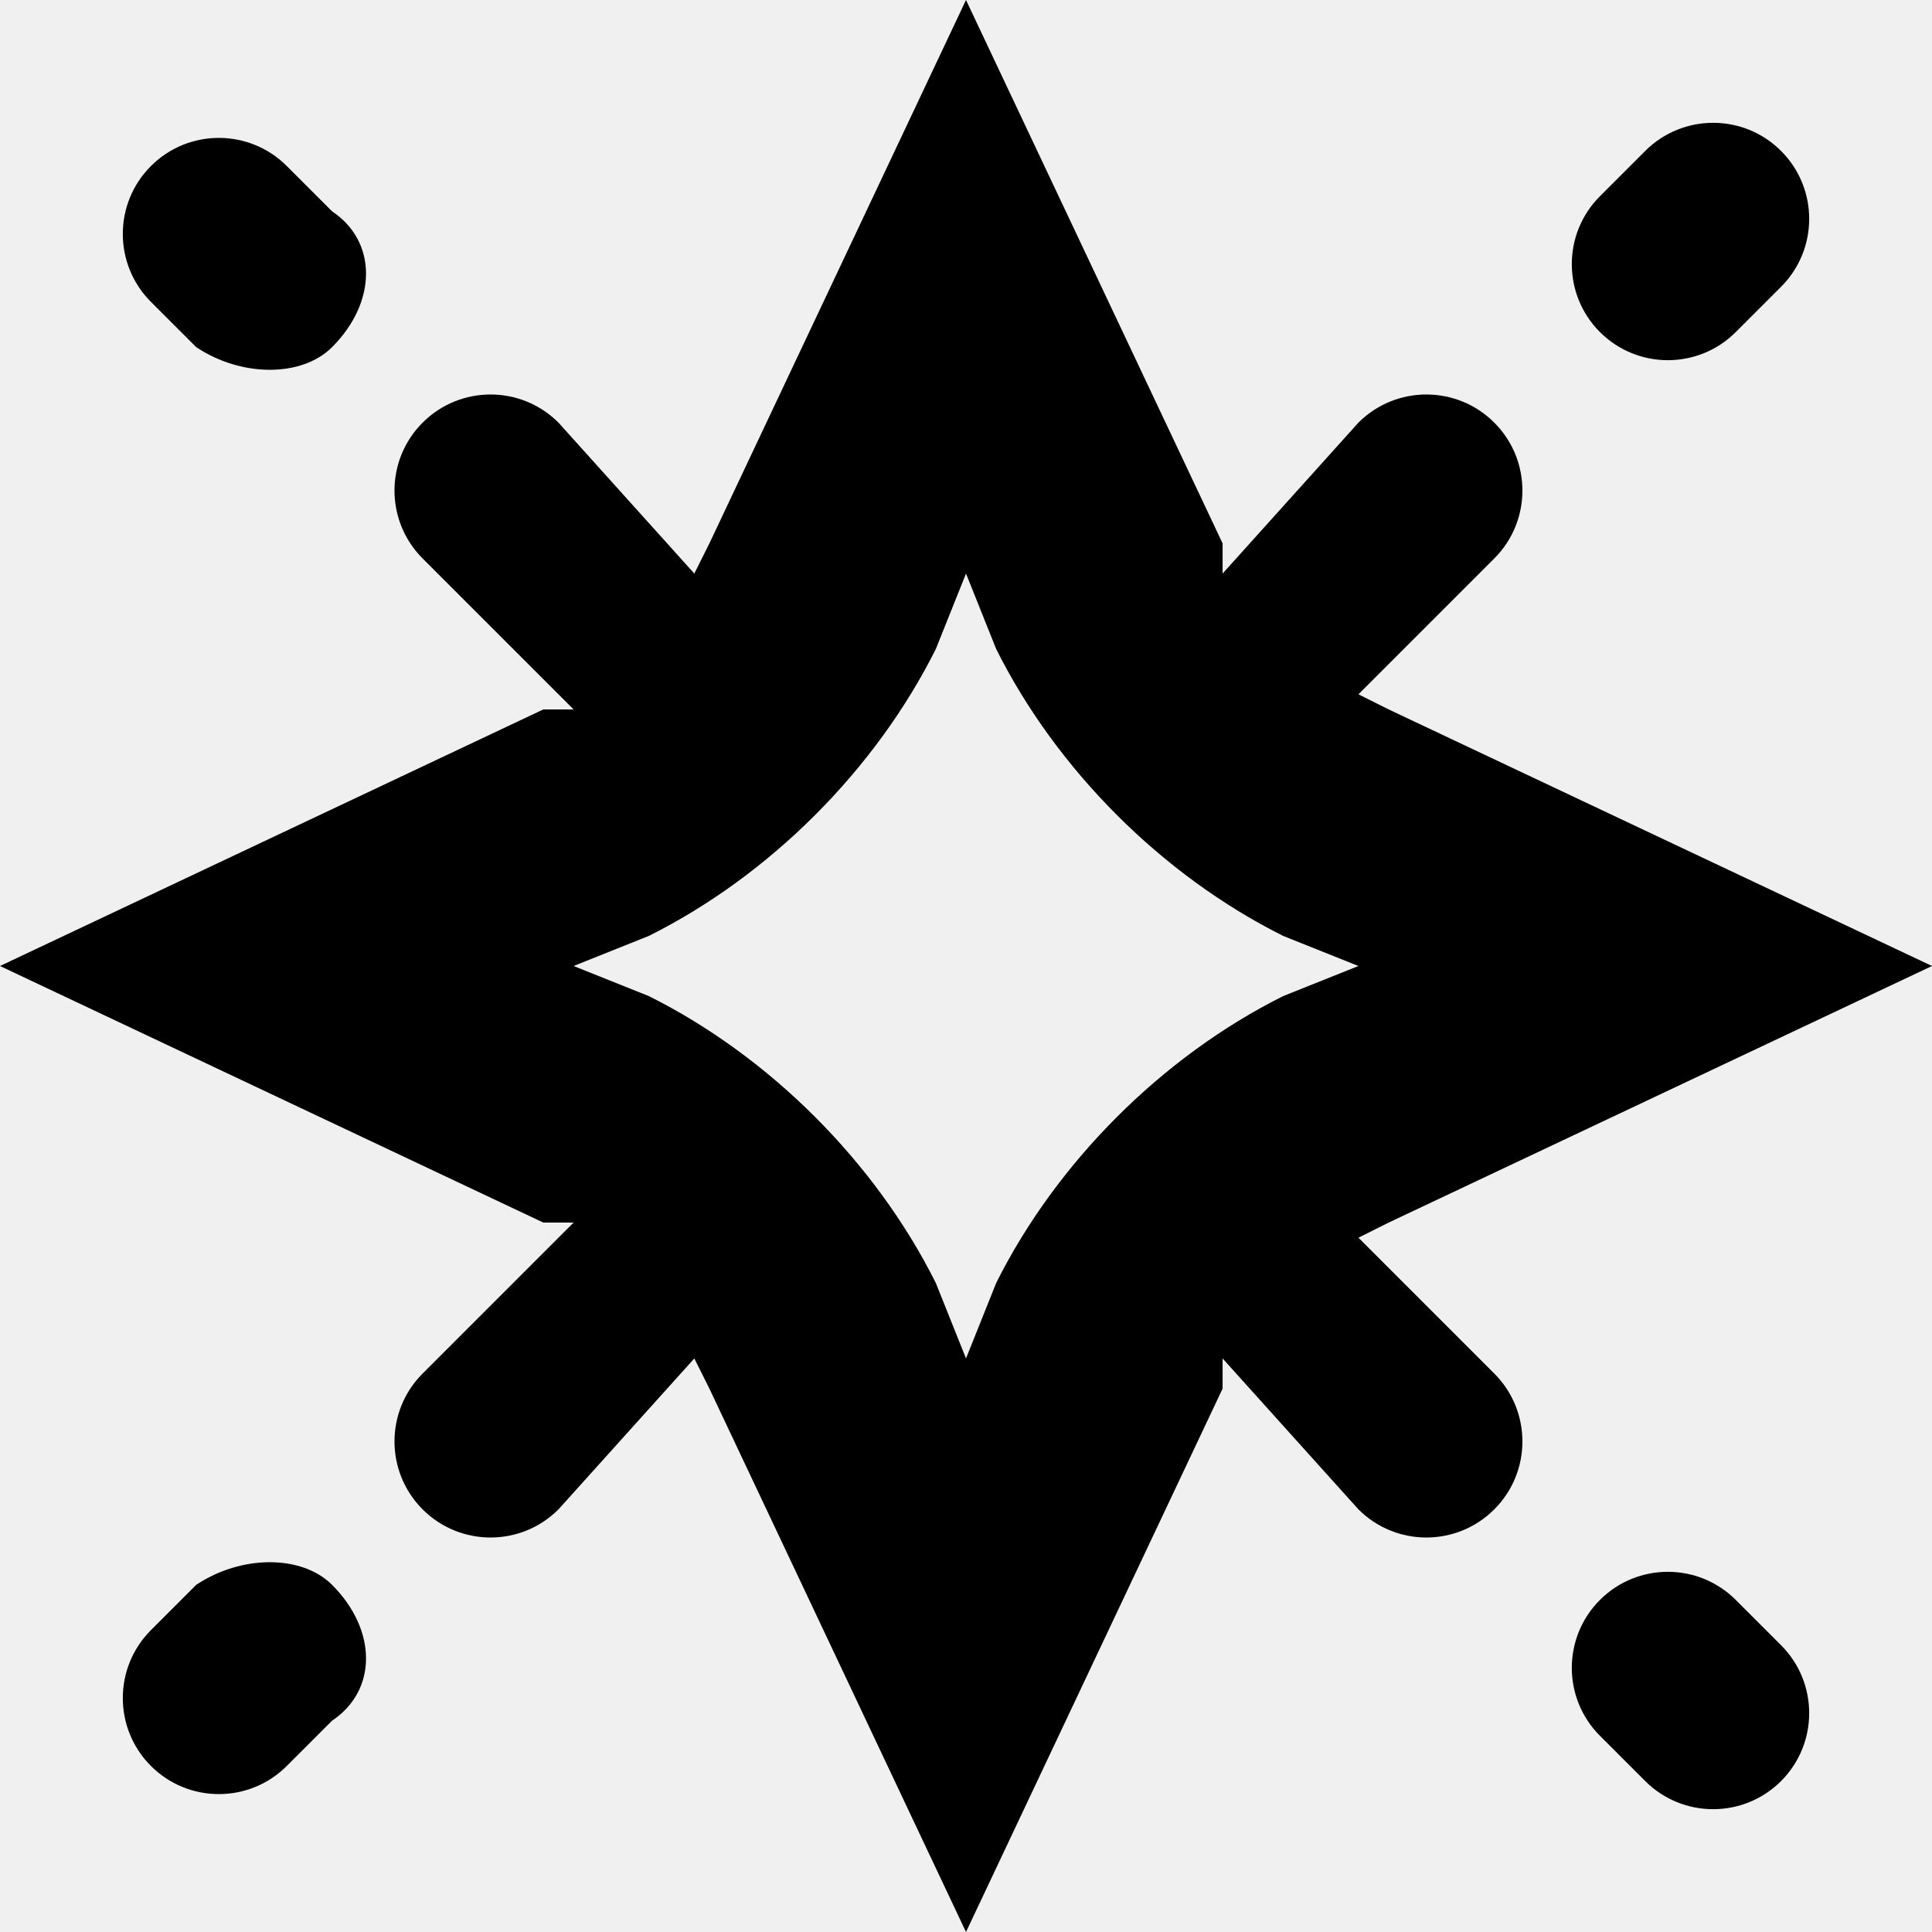
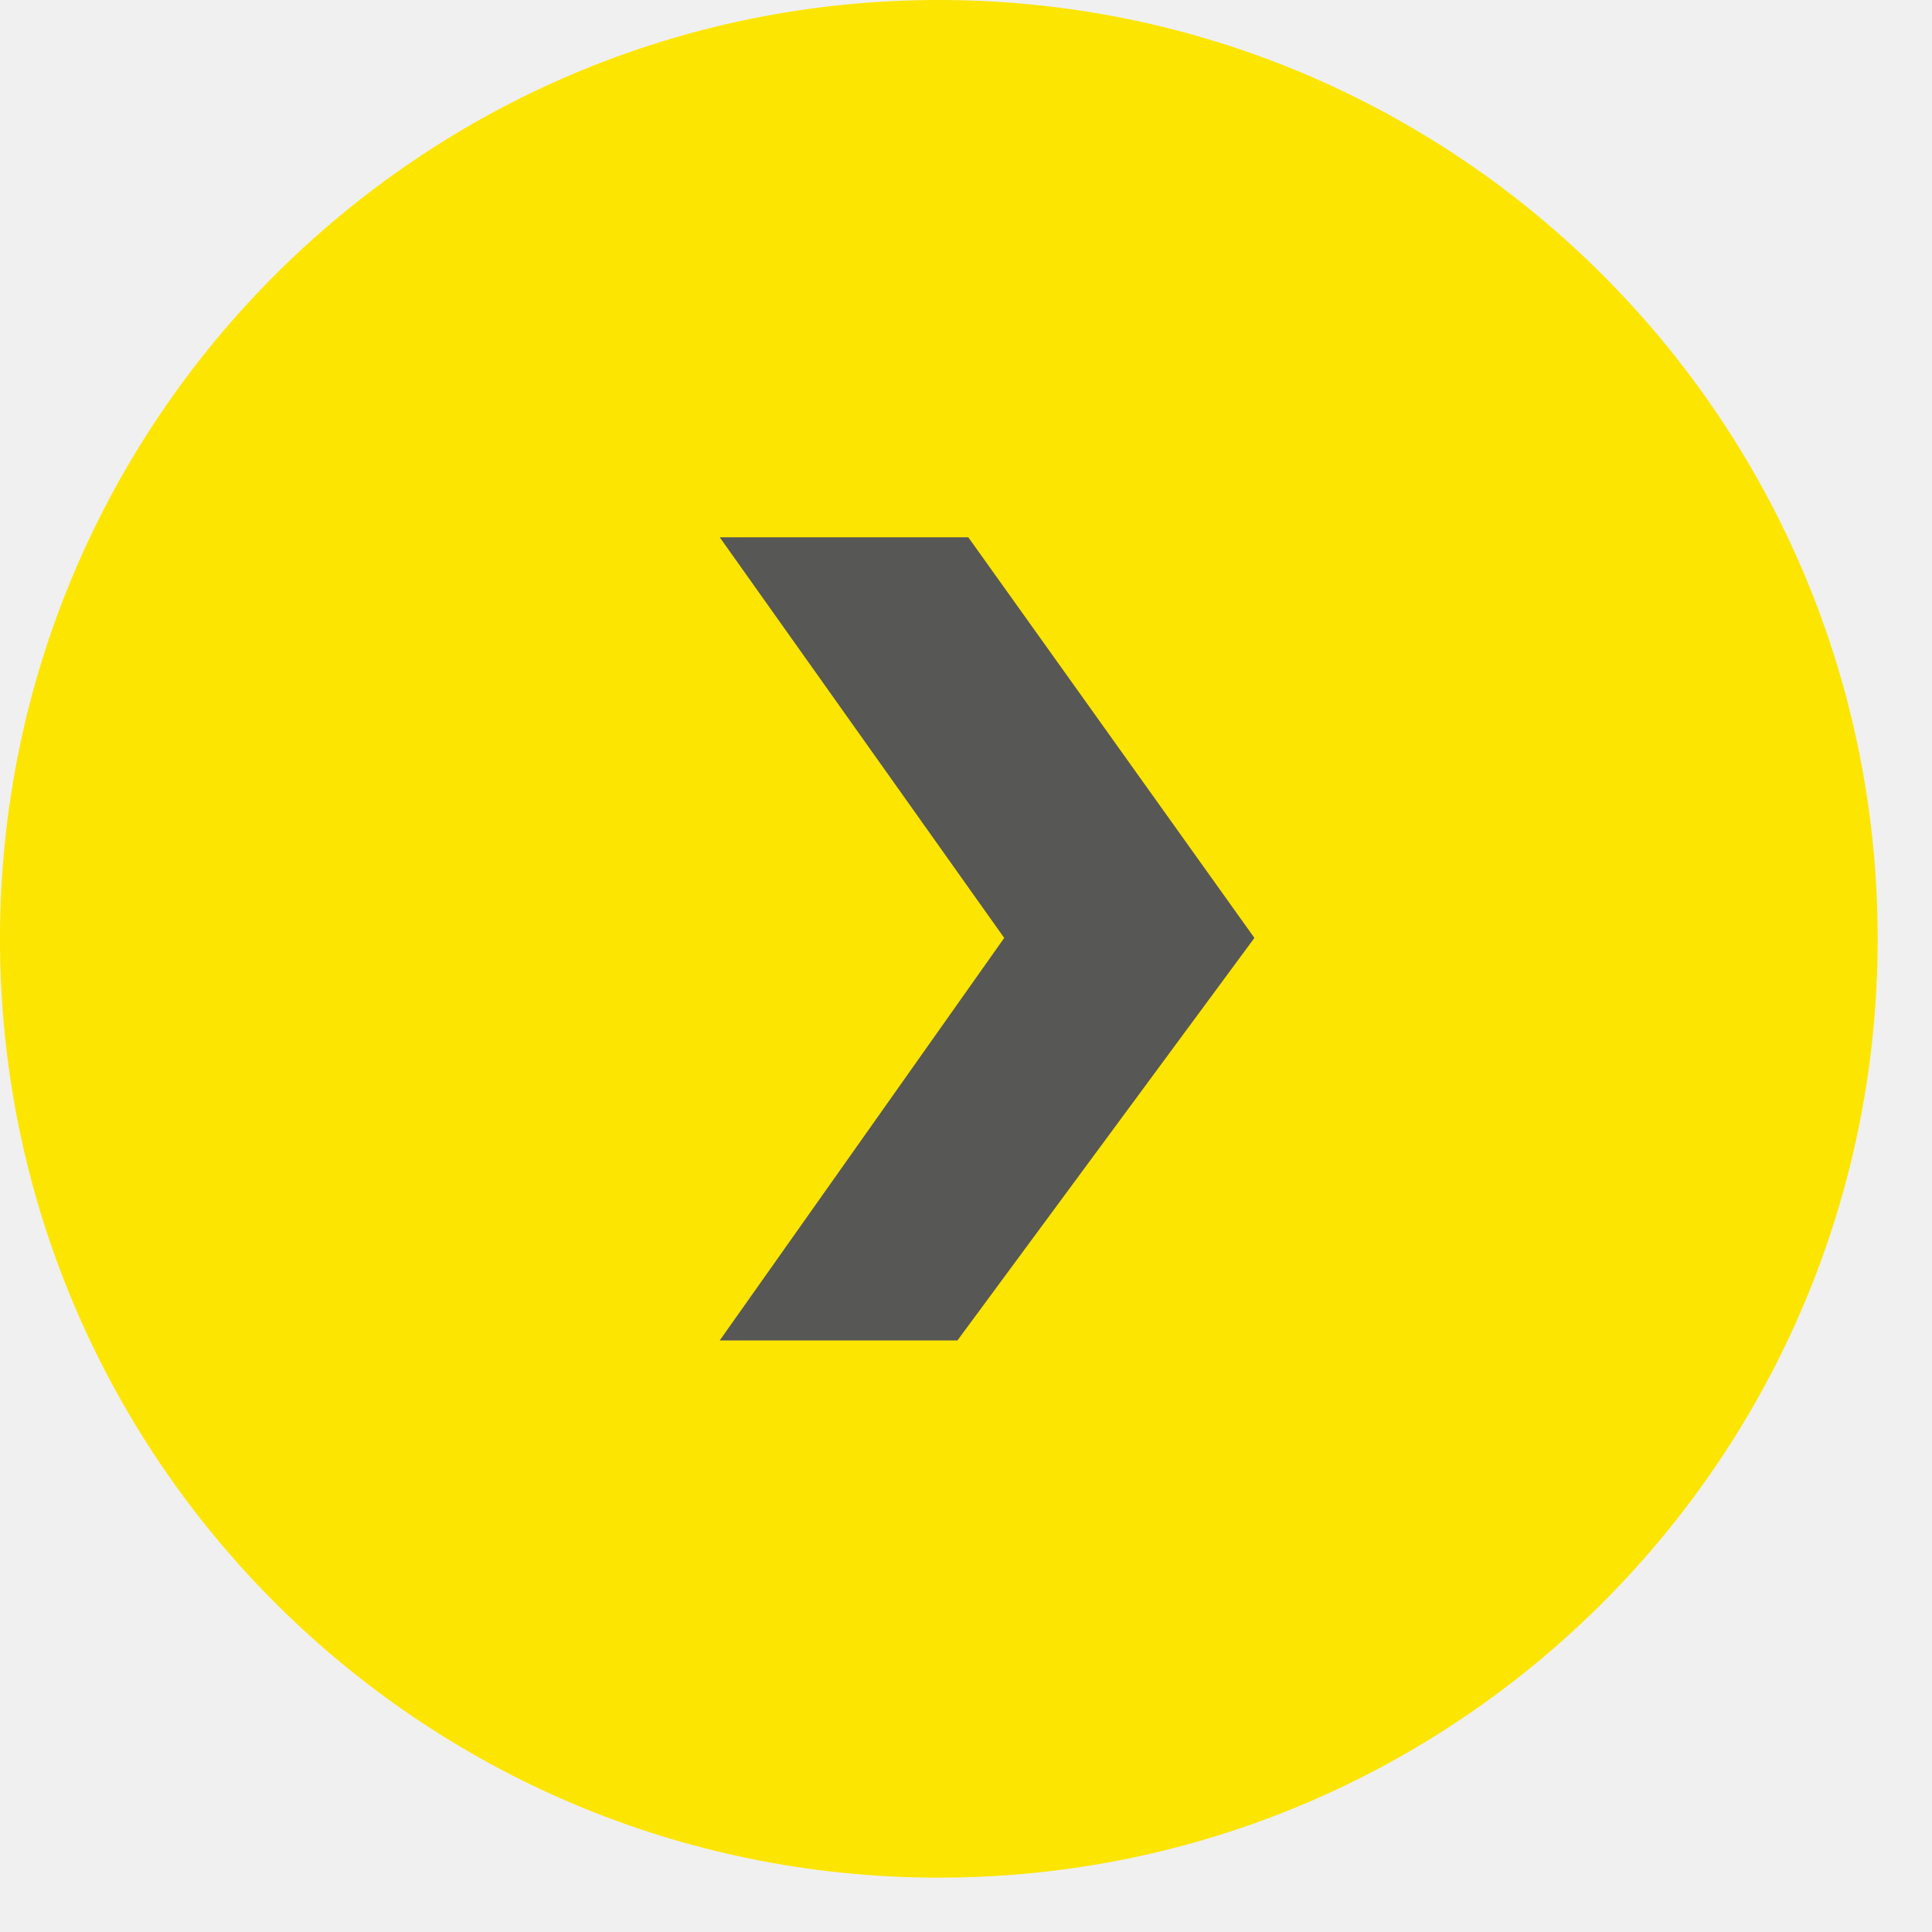
- <svg xmlns="http://www.w3.org/2000/svg" viewBox="0 0 128 128">
-   <path fill-rule="evenodd" d="M81 36 64 0 47 36l-1 2-9-10a6 6 0 0 0-9 9l10 10h-2L0 64l36 17h2L28 91a6 6 0 1 0 9 9l9-10 1 2 17 36 17-36v-2l9 10a6 6 0 1 0 9-9l-9-9 2-1 36-17-36-17-2-1 9-9a6 6 0 1 0-9-9l-9 10v-2Zm-17 2-2 5c-4 8-11 15-19 19l-5 2 5 2c8 4 15 11 19 19l2 5 2-5c4-8 11-15 19-19l5-2-5-2c-8-4-15-11-19-19l-2-5Z" clip-rule="evenodd" />
-   <path d="M118 19a6 6 0 0 0-9-9l-3 3a6 6 0 1 0 9 9l3-3Zm-96 4c-2 2-6 2-9 0l-3-3a6 6 0 1 1 9-9l3 3c3 2 3 6 0 9Zm0 82c-2-2-6-2-9 0l-3 3a6 6 0 1 0 9 9l3-3c3-2 3-6 0-9Zm96 4a6 6 0 0 1-9 9l-3-3a6 6 0 1 1 9-9l3 3Z" />
-   <style>path{fill:#000}@media (prefers-color-scheme:dark){path{fill:#fff}}</style>
+ <svg xmlns="http://www.w3.org/2000/svg" version="1.1" width="32" height="32" viewBox="0 0 32 32">
+   <path fill="#fce500" d="M15.55-0c-8.588 0-15.55 6.962-15.55 15.55s6.962 15.55 15.55 15.55c8.588 0 15.55-6.962 15.55-15.55s-6.962-15.55-15.55-15.55z" />
+   <path fill="#575756" d="M20.777 15.535l-4.739-6.636h-4.117l4.712 6.636-4.712 6.667h3.937z" />
</svg>
